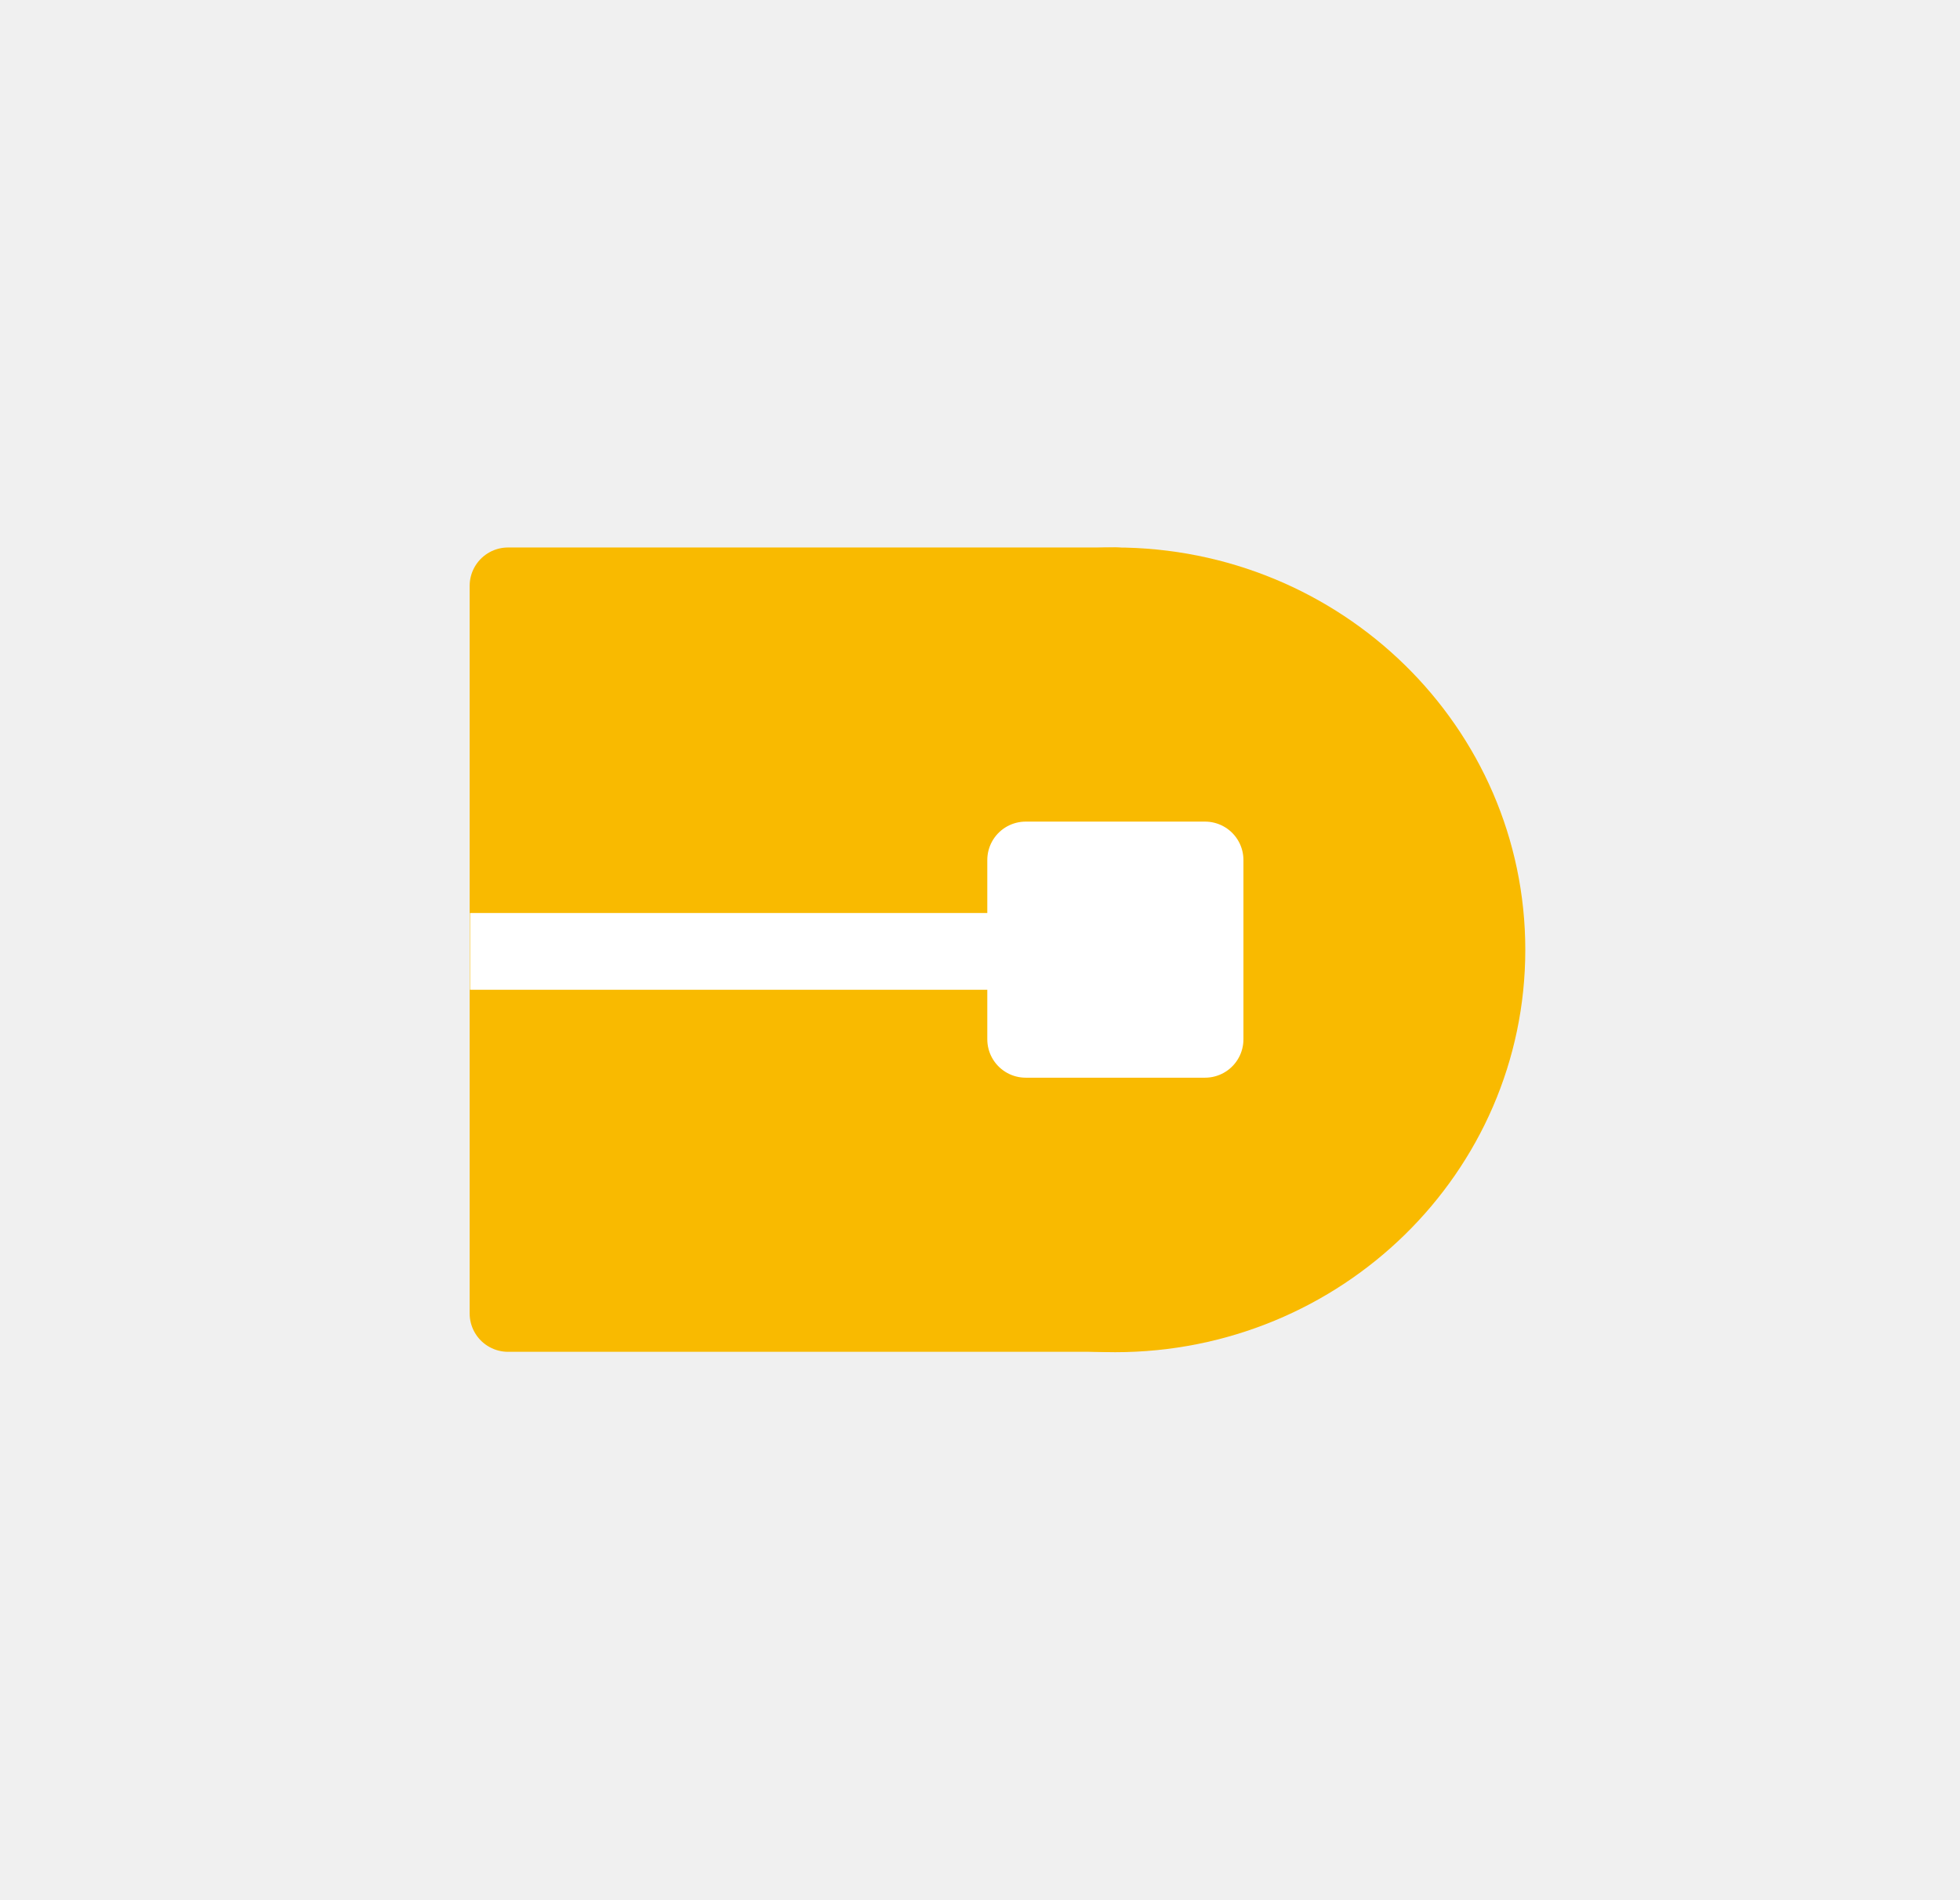
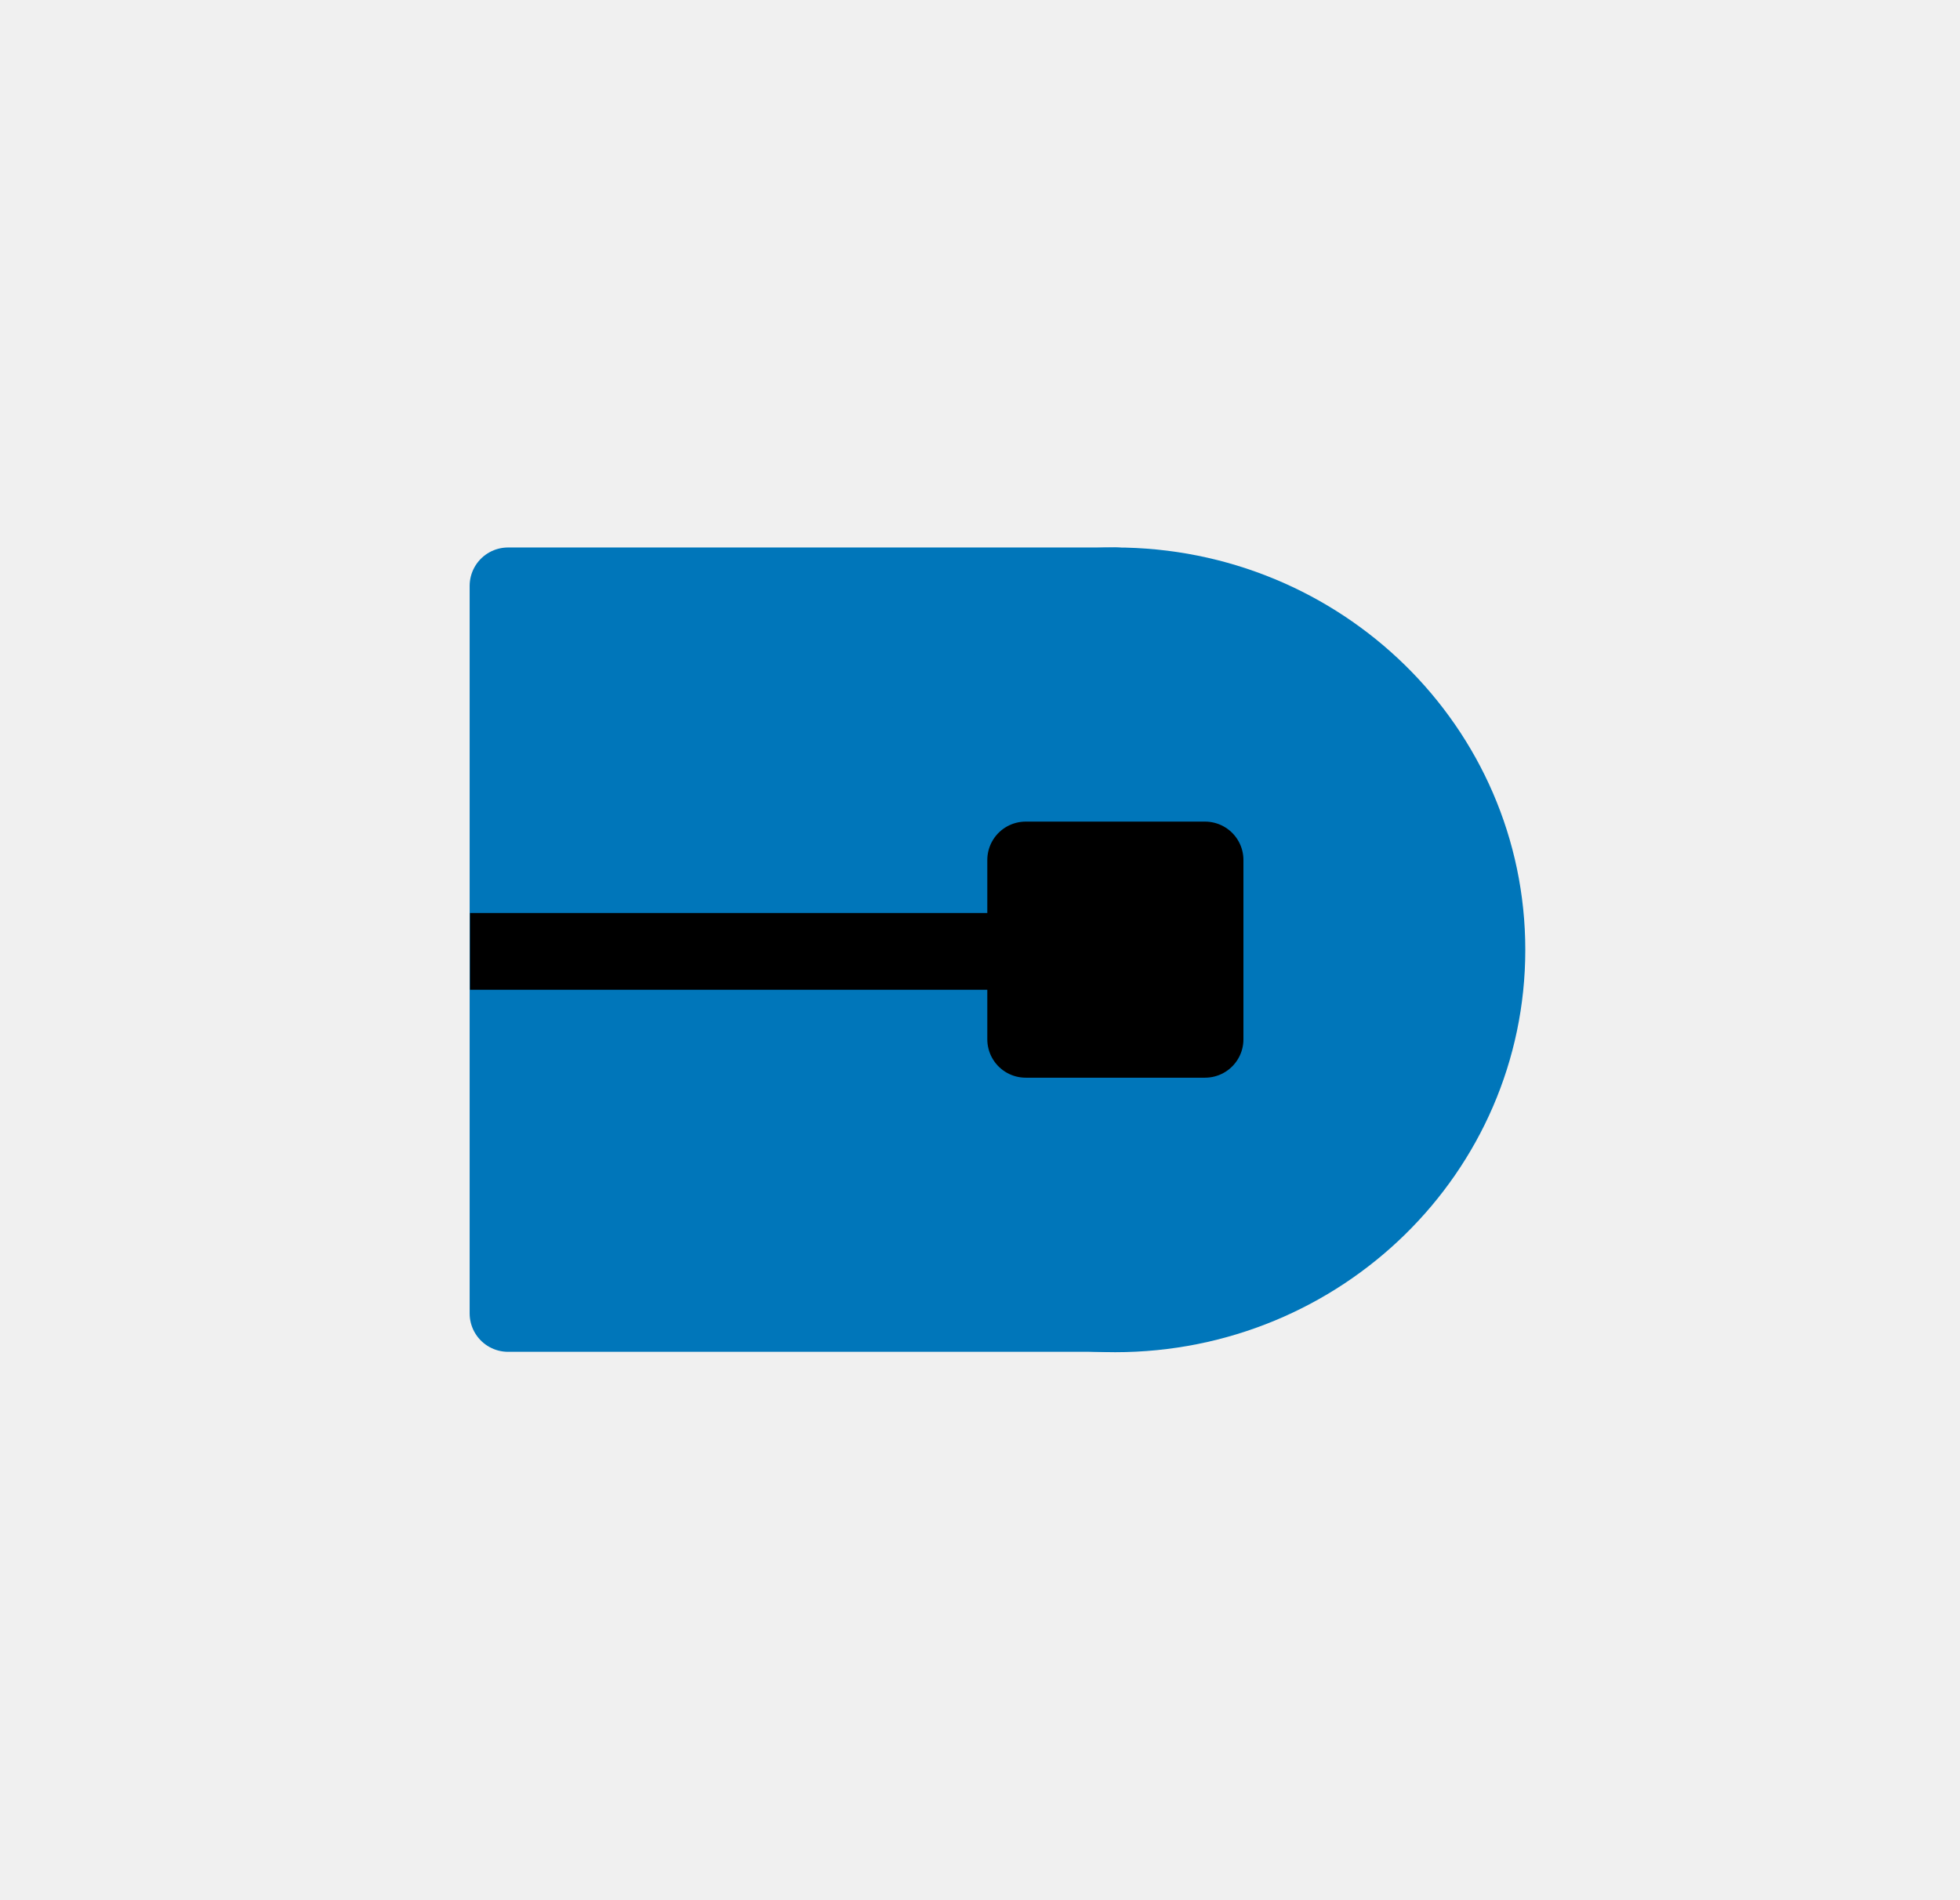
<svg xmlns="http://www.w3.org/2000/svg" viewBox="0 0 51.04 49.47">
  <defs>
-     <style>.cls-1{fill:none;}.cls-2{fill:#f9ba00;stroke:#f9ba00;}.cls-2,.cls-3{stroke-linecap:round;}.cls-2,.cls-3,.cls-4{stroke-linejoin:round;stroke-width:2px;}.cls-3,.cls-4{fill:#fff;stroke:#fff;}</style>
+     <style>
+ .cls-1{fill:none;}
+ .cls-2{fill:#0076ba;stroke:#0076ba;}
+ .cls-2,
+ .cls-3{stroke-linecap:round;}
+ .cls-2,
+ .cls-3,
+ .cls-4{stroke-linejoin:round;stroke-width:2px;}
+ .cls-3,
+ .cls-4{fill:black;stroke:black;}
+ </style>
  </defs>
  <g id="Calque_2" data-name="Calque 2">
    <g id="Calque_1-2" data-name="Calque 1">
      <polyline class="cls-1" points="6.8 0 51.04 0 51.04 49.47 0 49.47 0 0 6.8 0" />
      <rect class="cls-2" x="13.23" y="15.26" width="15.82" height="18.95" />
      <ellipse class="cls-2" cx="29.04" cy="24.74" rx="9.68" ry="9.48" />
      <rect class="cls-3" x="26.71" y="22.4" width="4.67" height="4.67" />
      <line class="cls-4" x1="30.36" y1="24.78" x2="12.24" y2="24.78" />
    </g>
  </g>
</svg>
